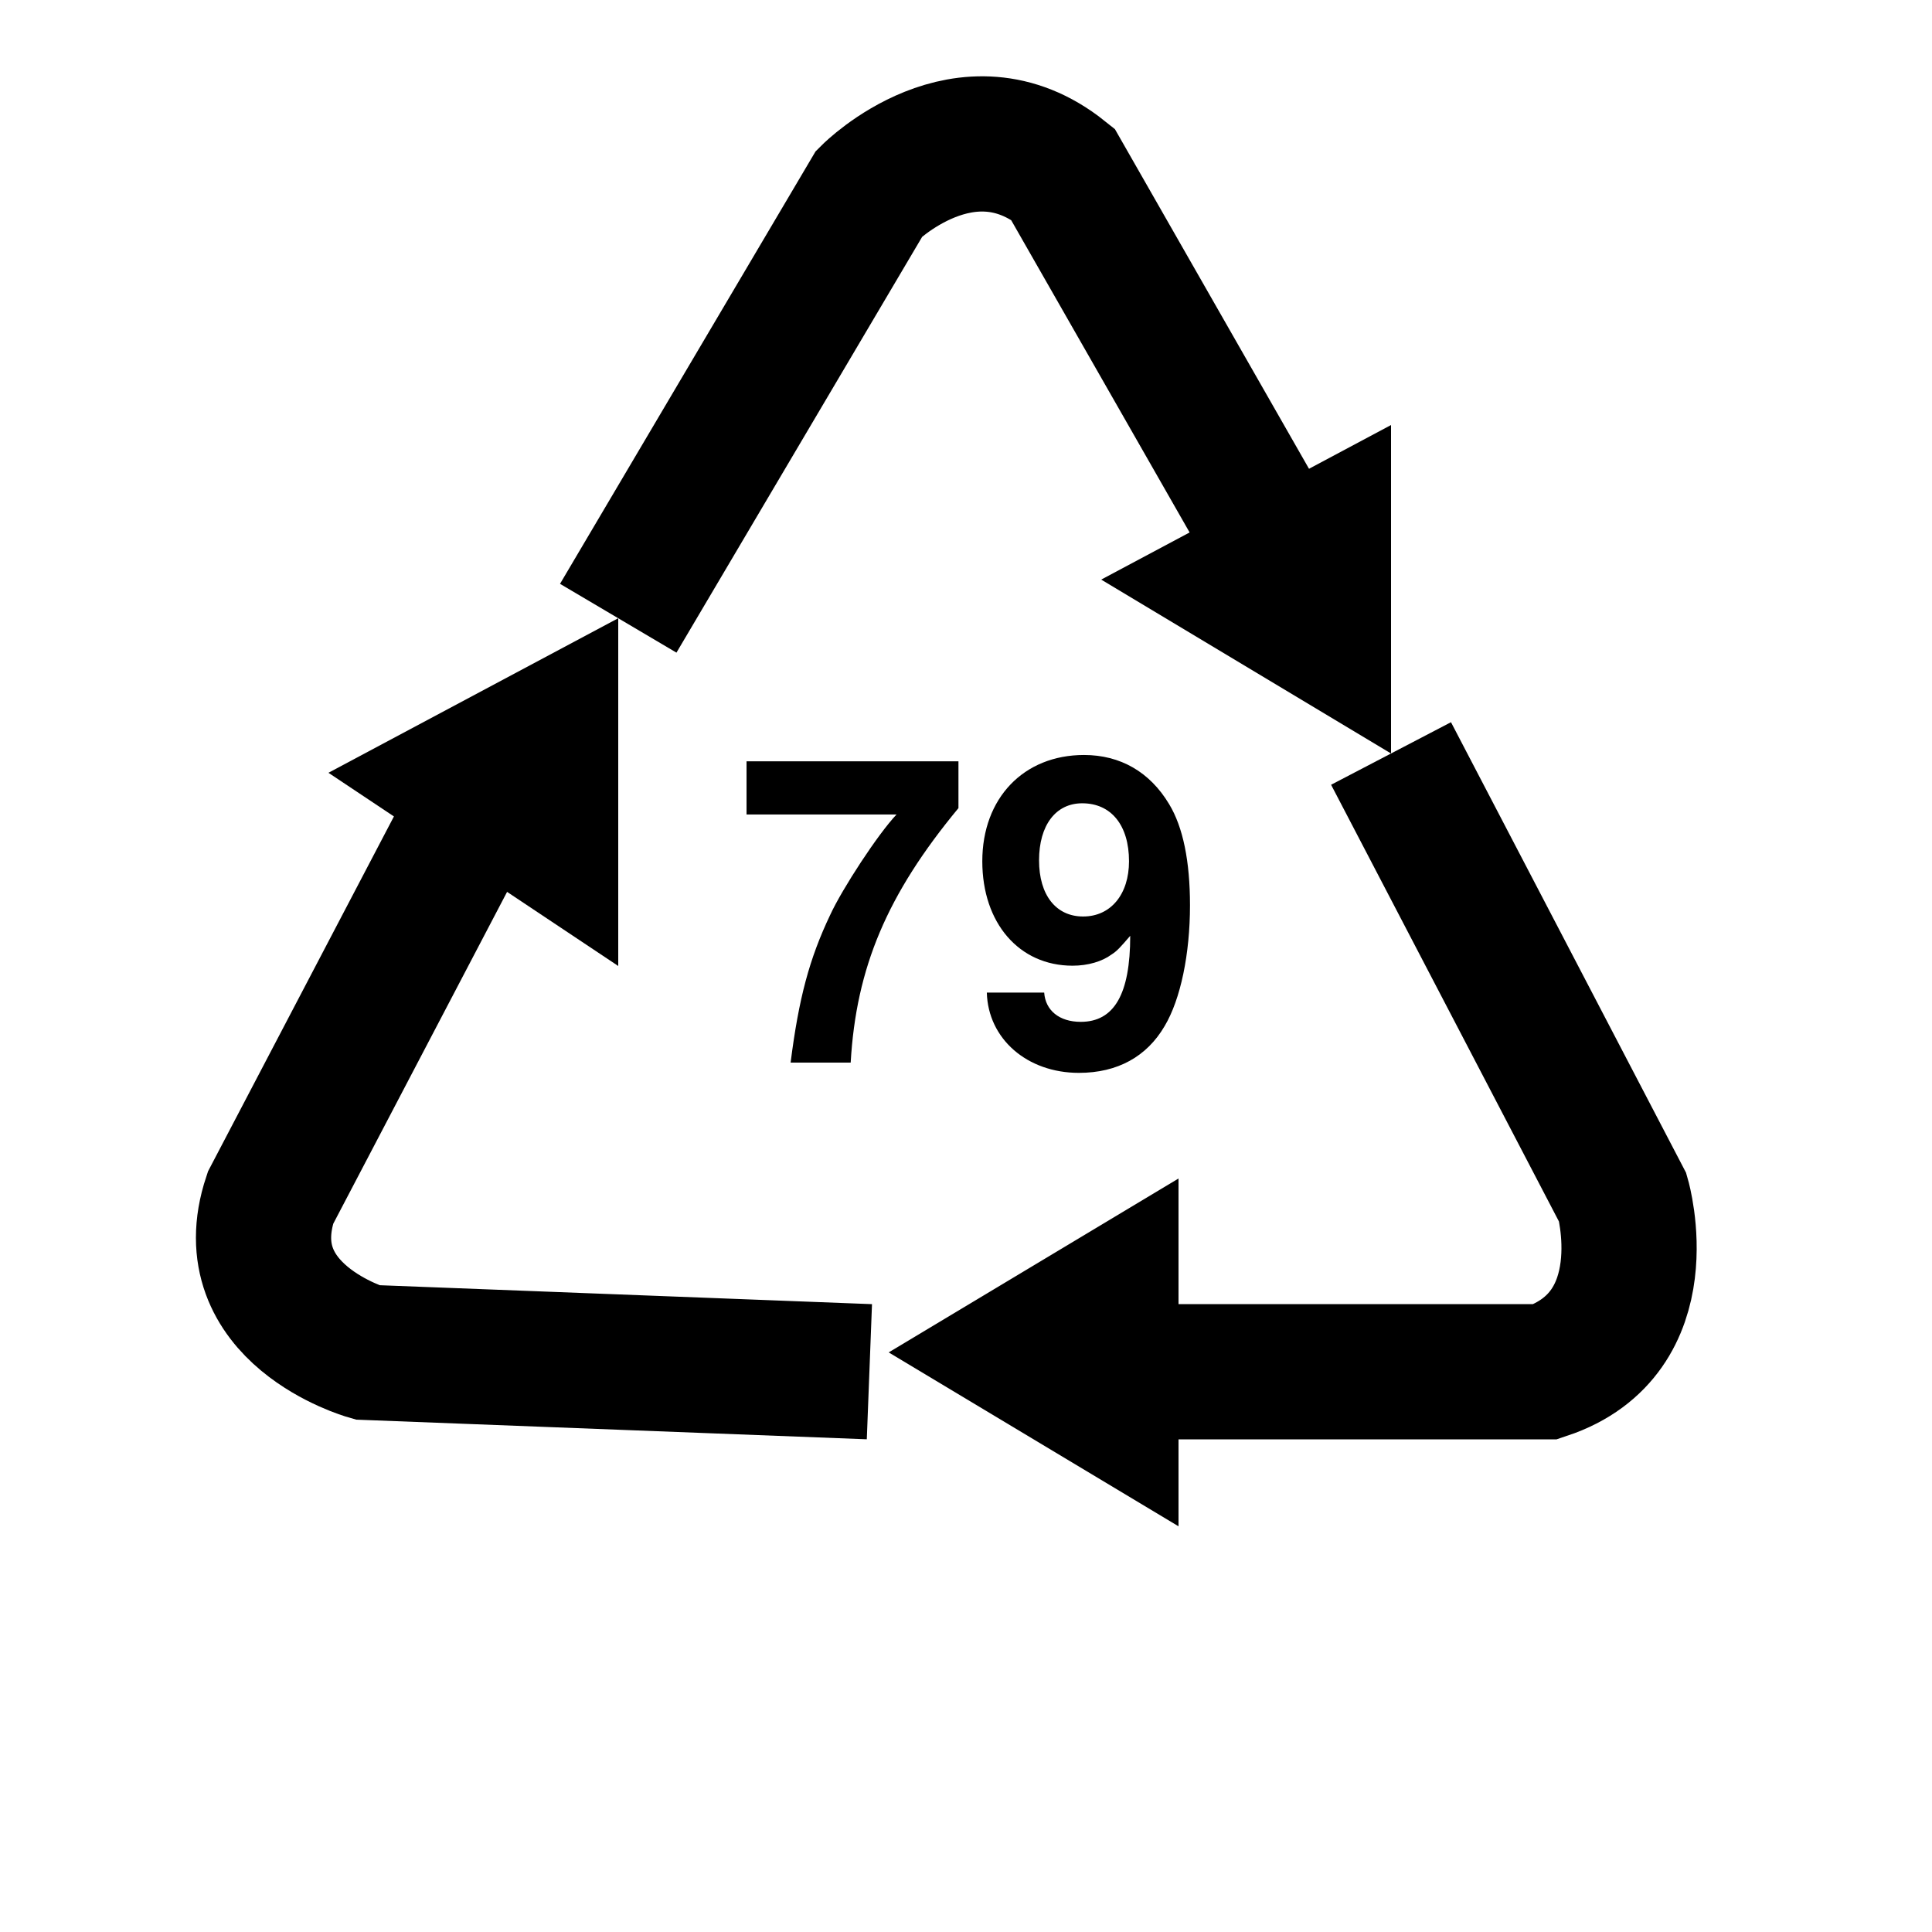
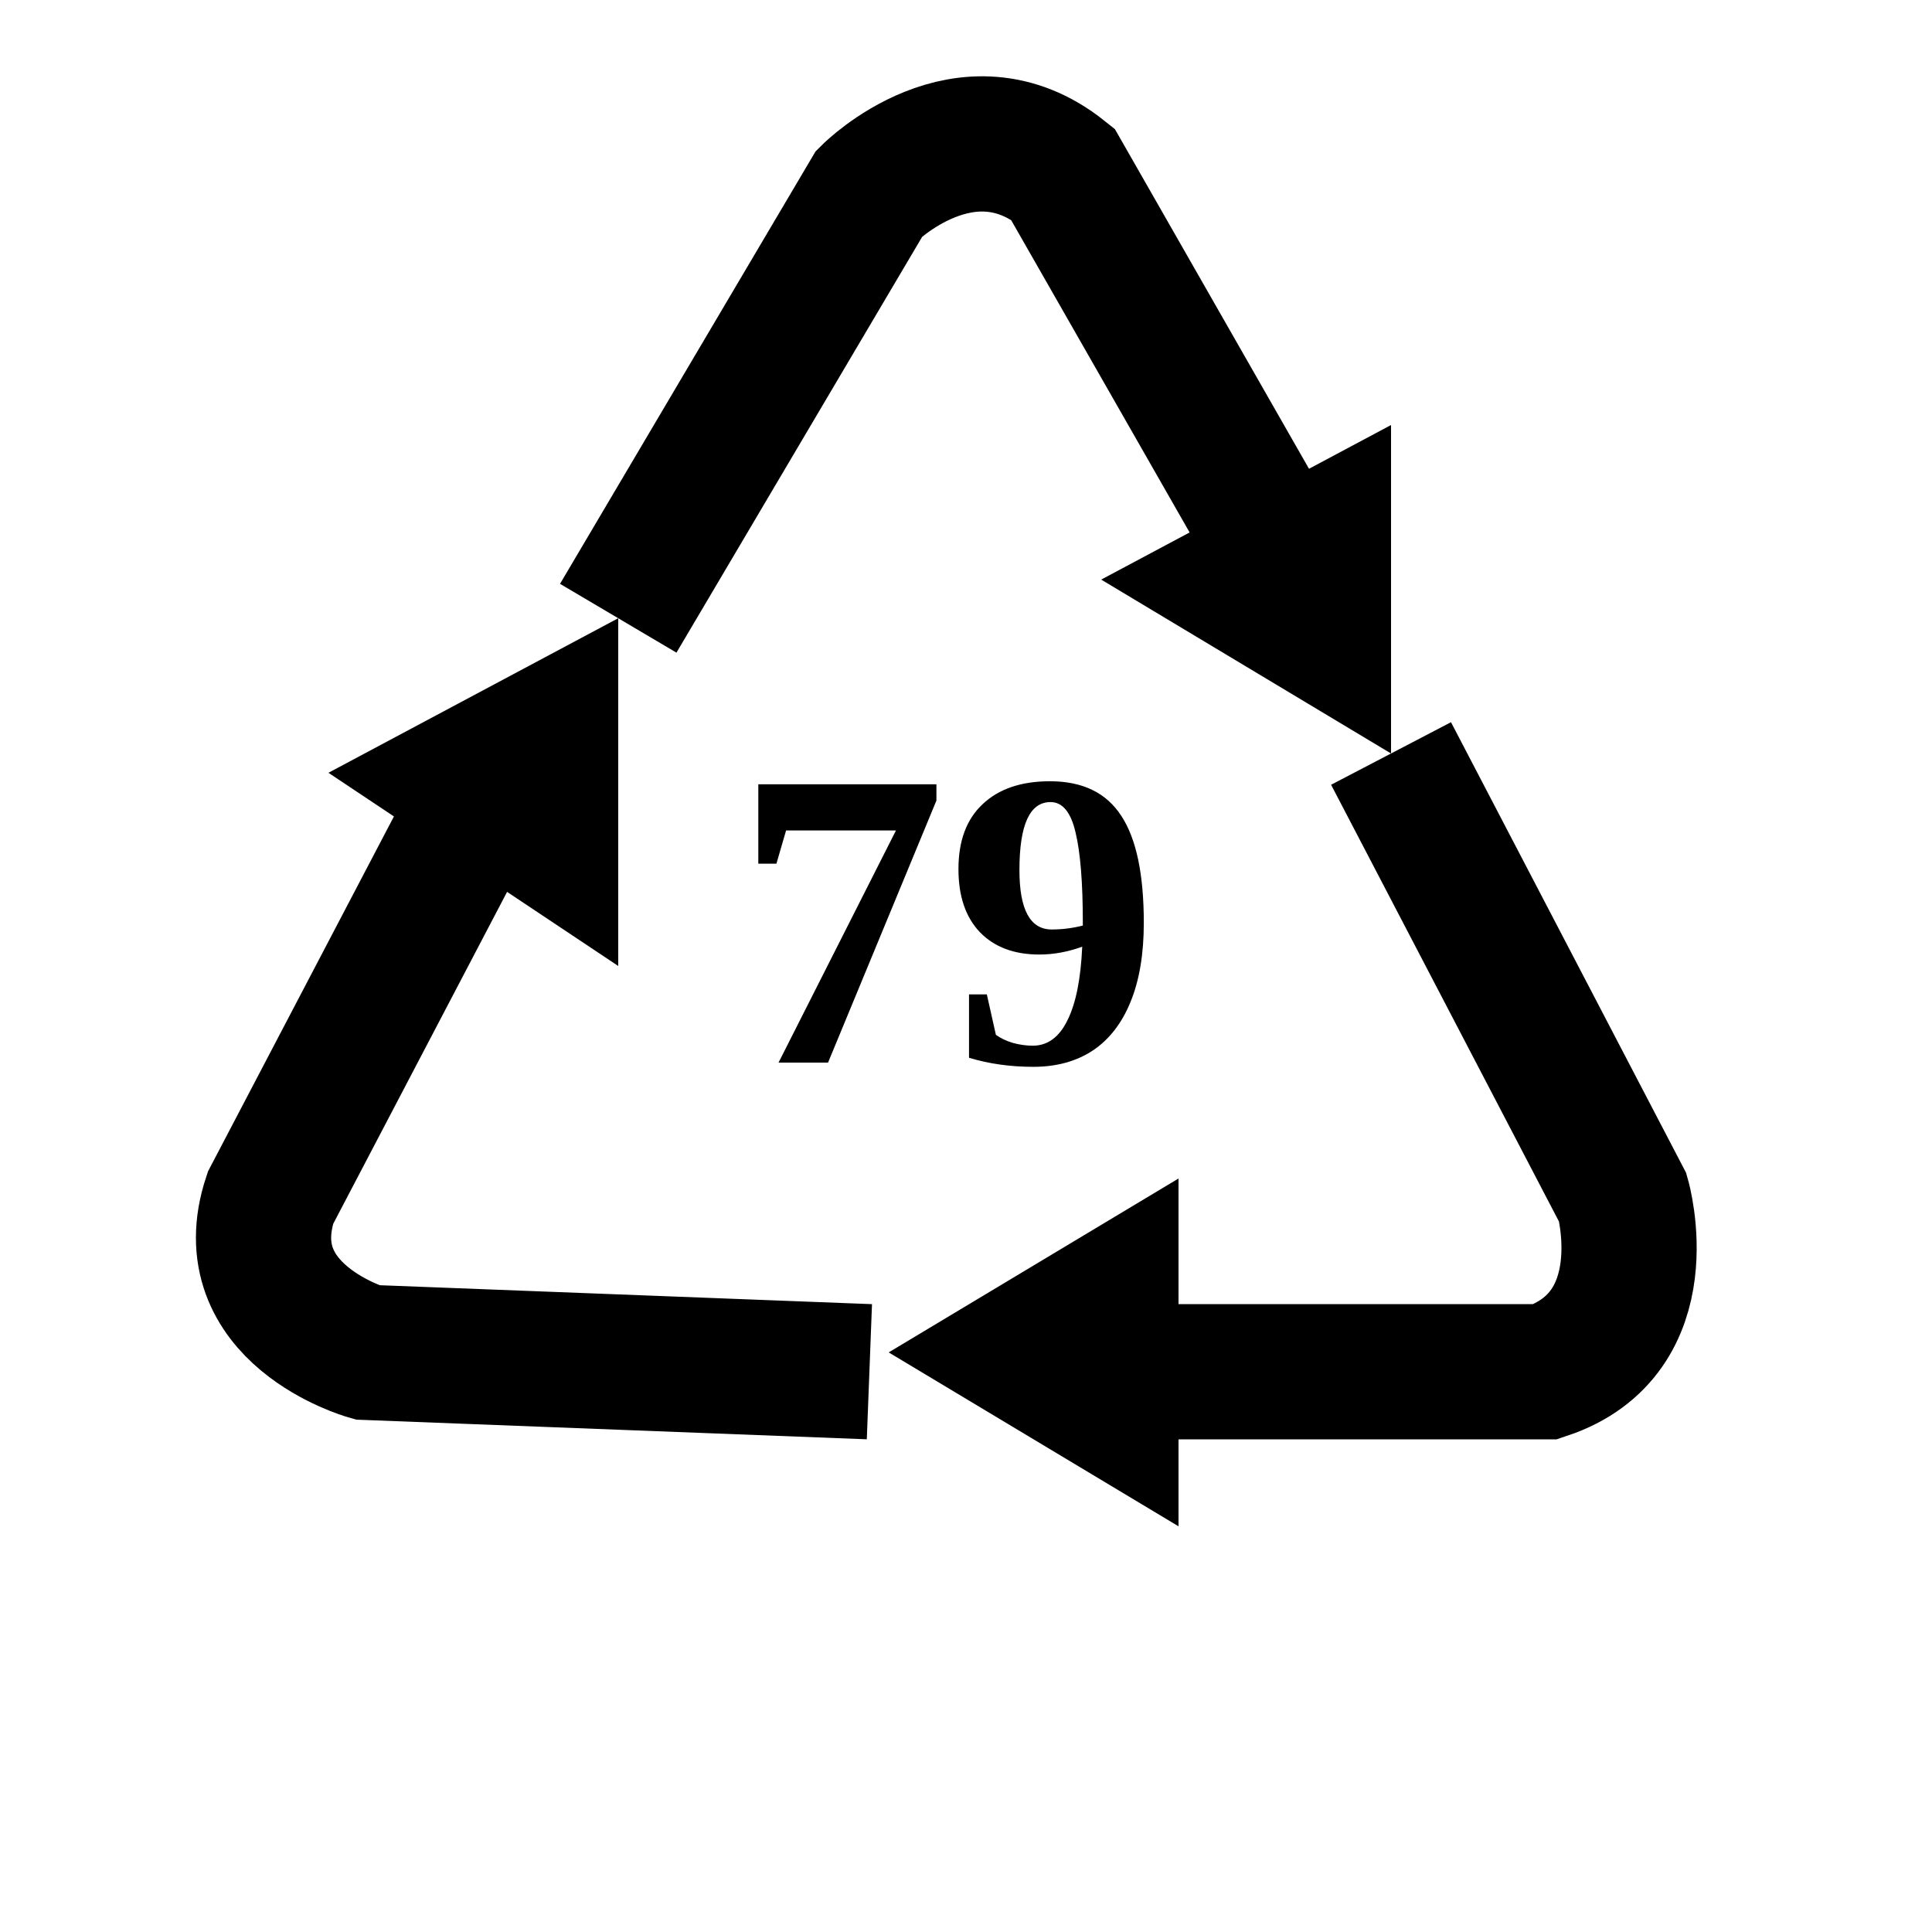
<svg xmlns="http://www.w3.org/2000/svg" width="100" height="100">
-   <text x="38" y="55" font-family="Nimbus Sans L" font-weight="bold" font-size="22" fill="#000">79</text>
+   <text x="38" y="55" font-family="Times New Roman" font-weight="bold" font-size="22" fill="#000">79</text>
  <path fill="none" stroke="#000" stroke-width="7" d="m32 32 13-22c0 0 5-5 10-1l12 21m5 9 12 23c0 0 2 7-4 9l-25 0m-10 0-26-1c0 0-7-2-5-8l11-21" />
  <path d="m46 70 15-9v18zm-29-30 15-8v18zm40-10 15-8v17z" fill="#000" />
</svg>
